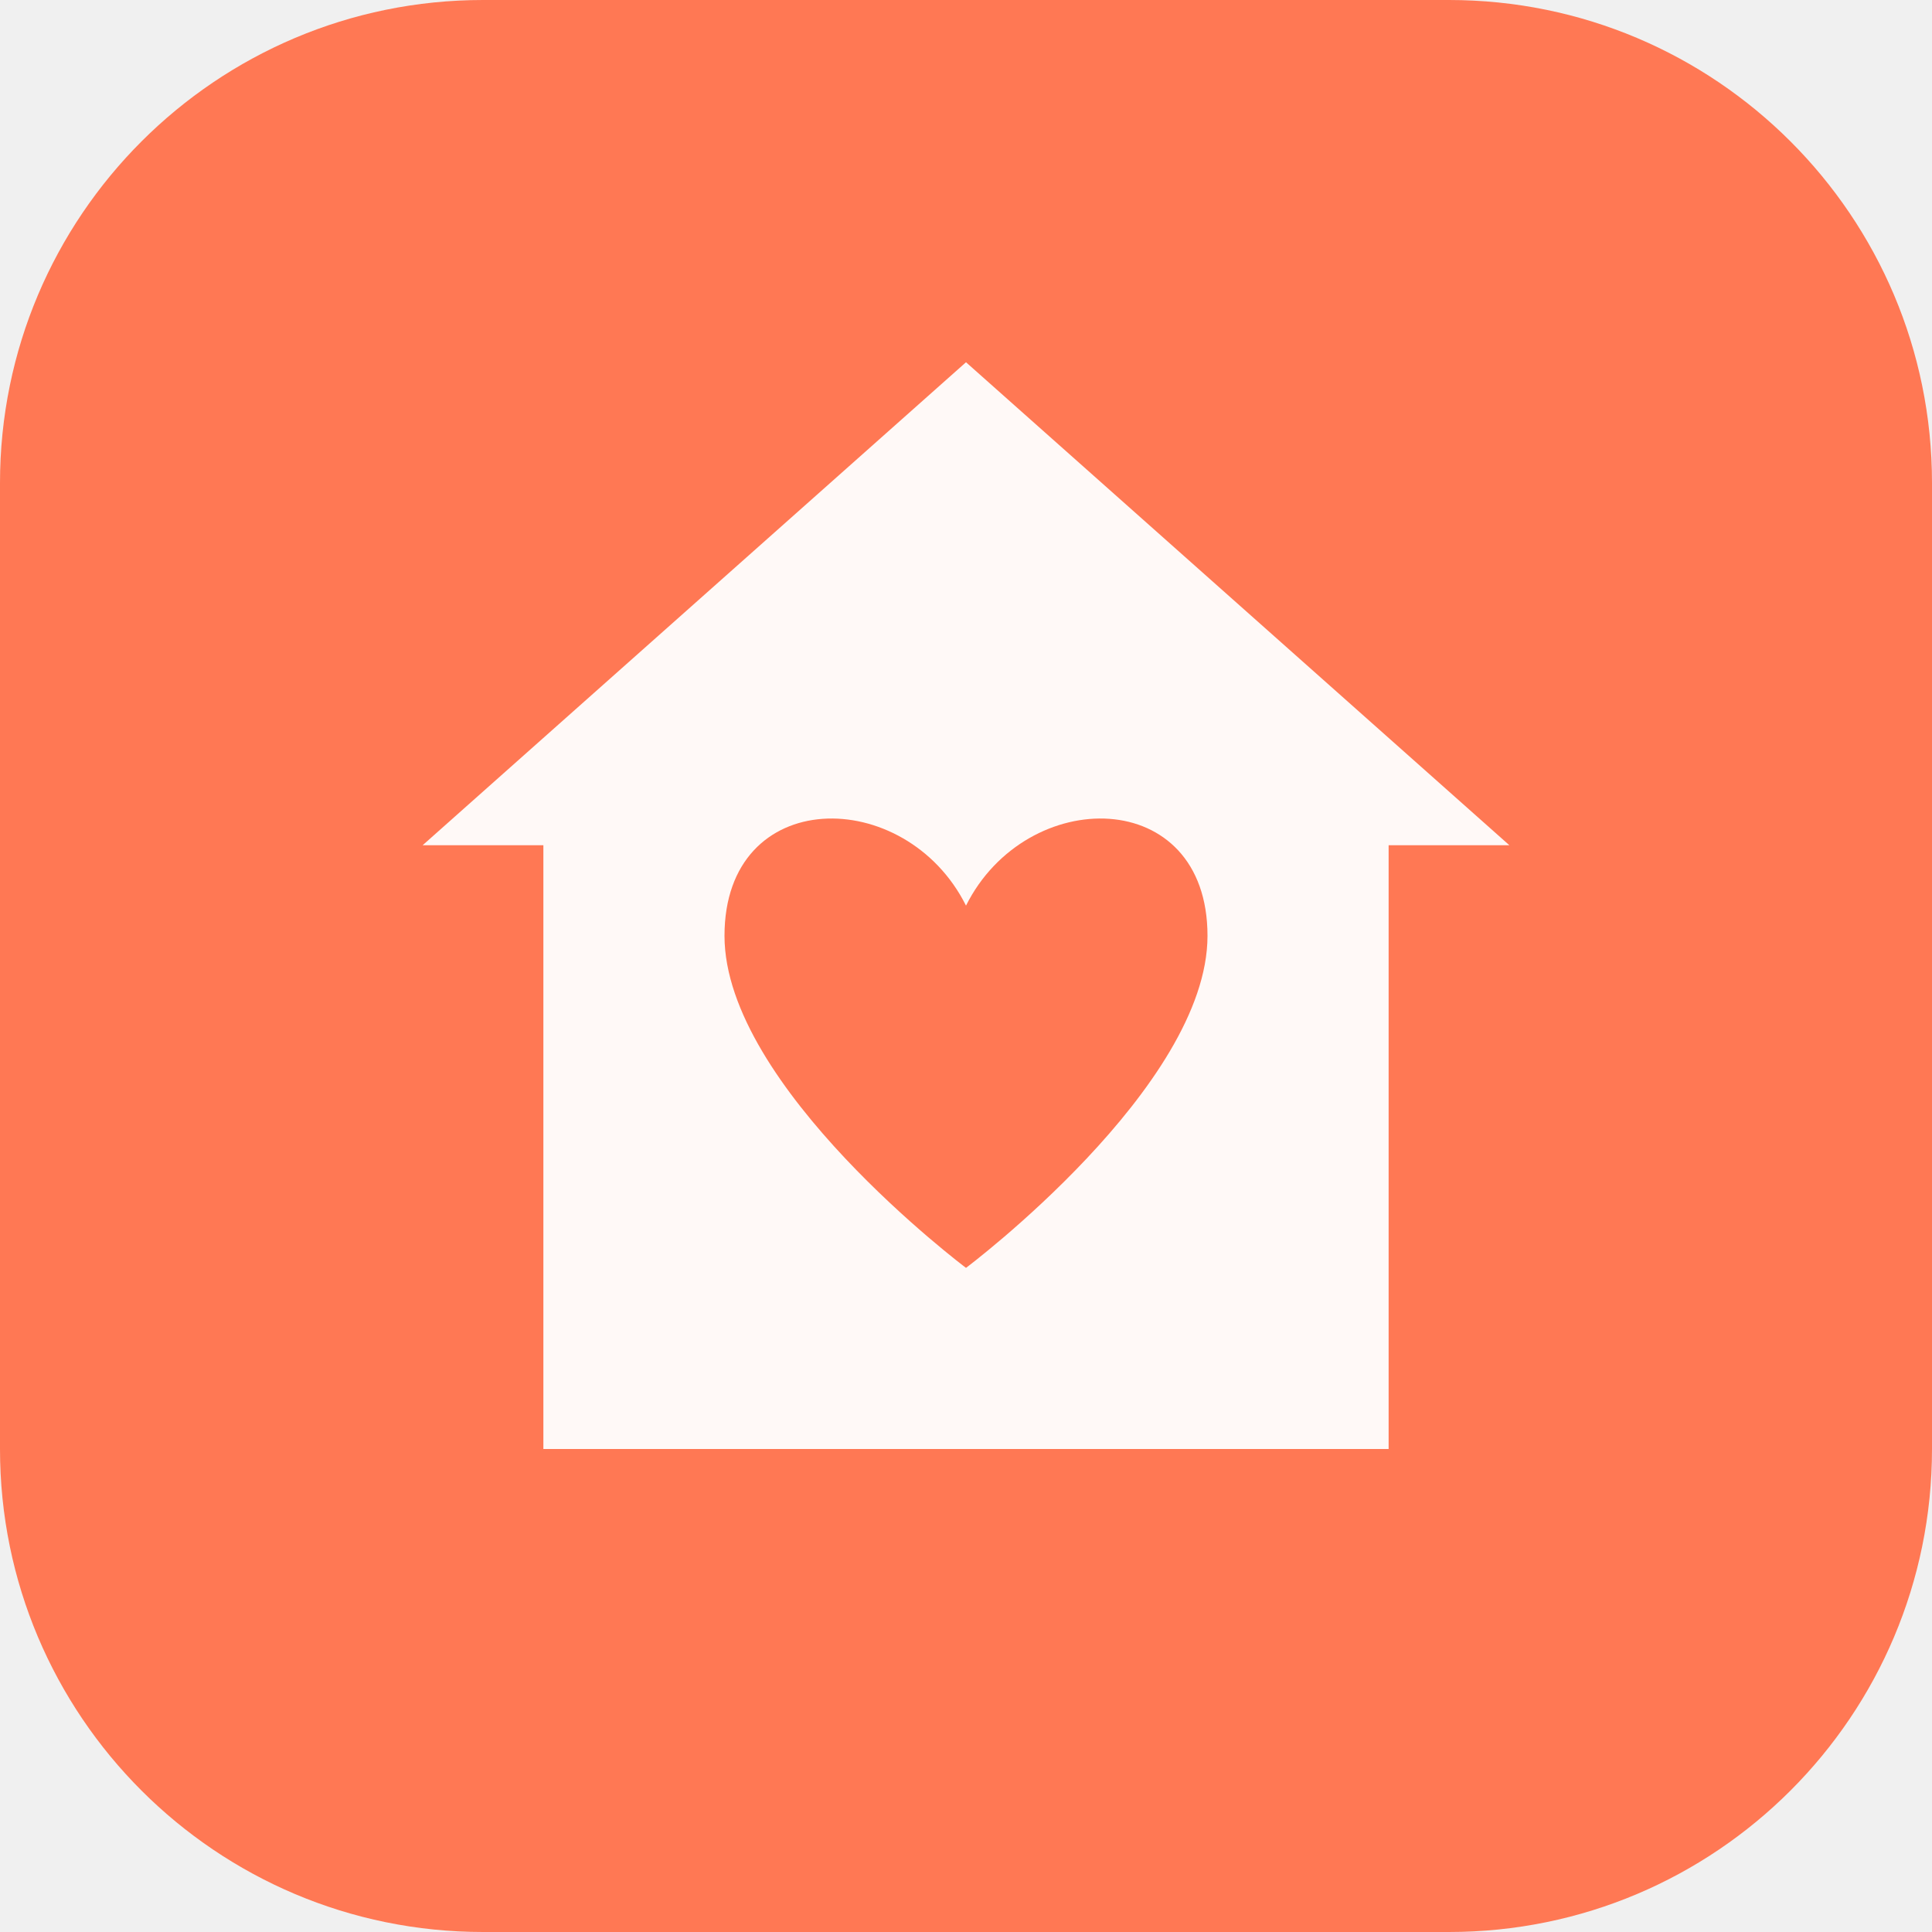
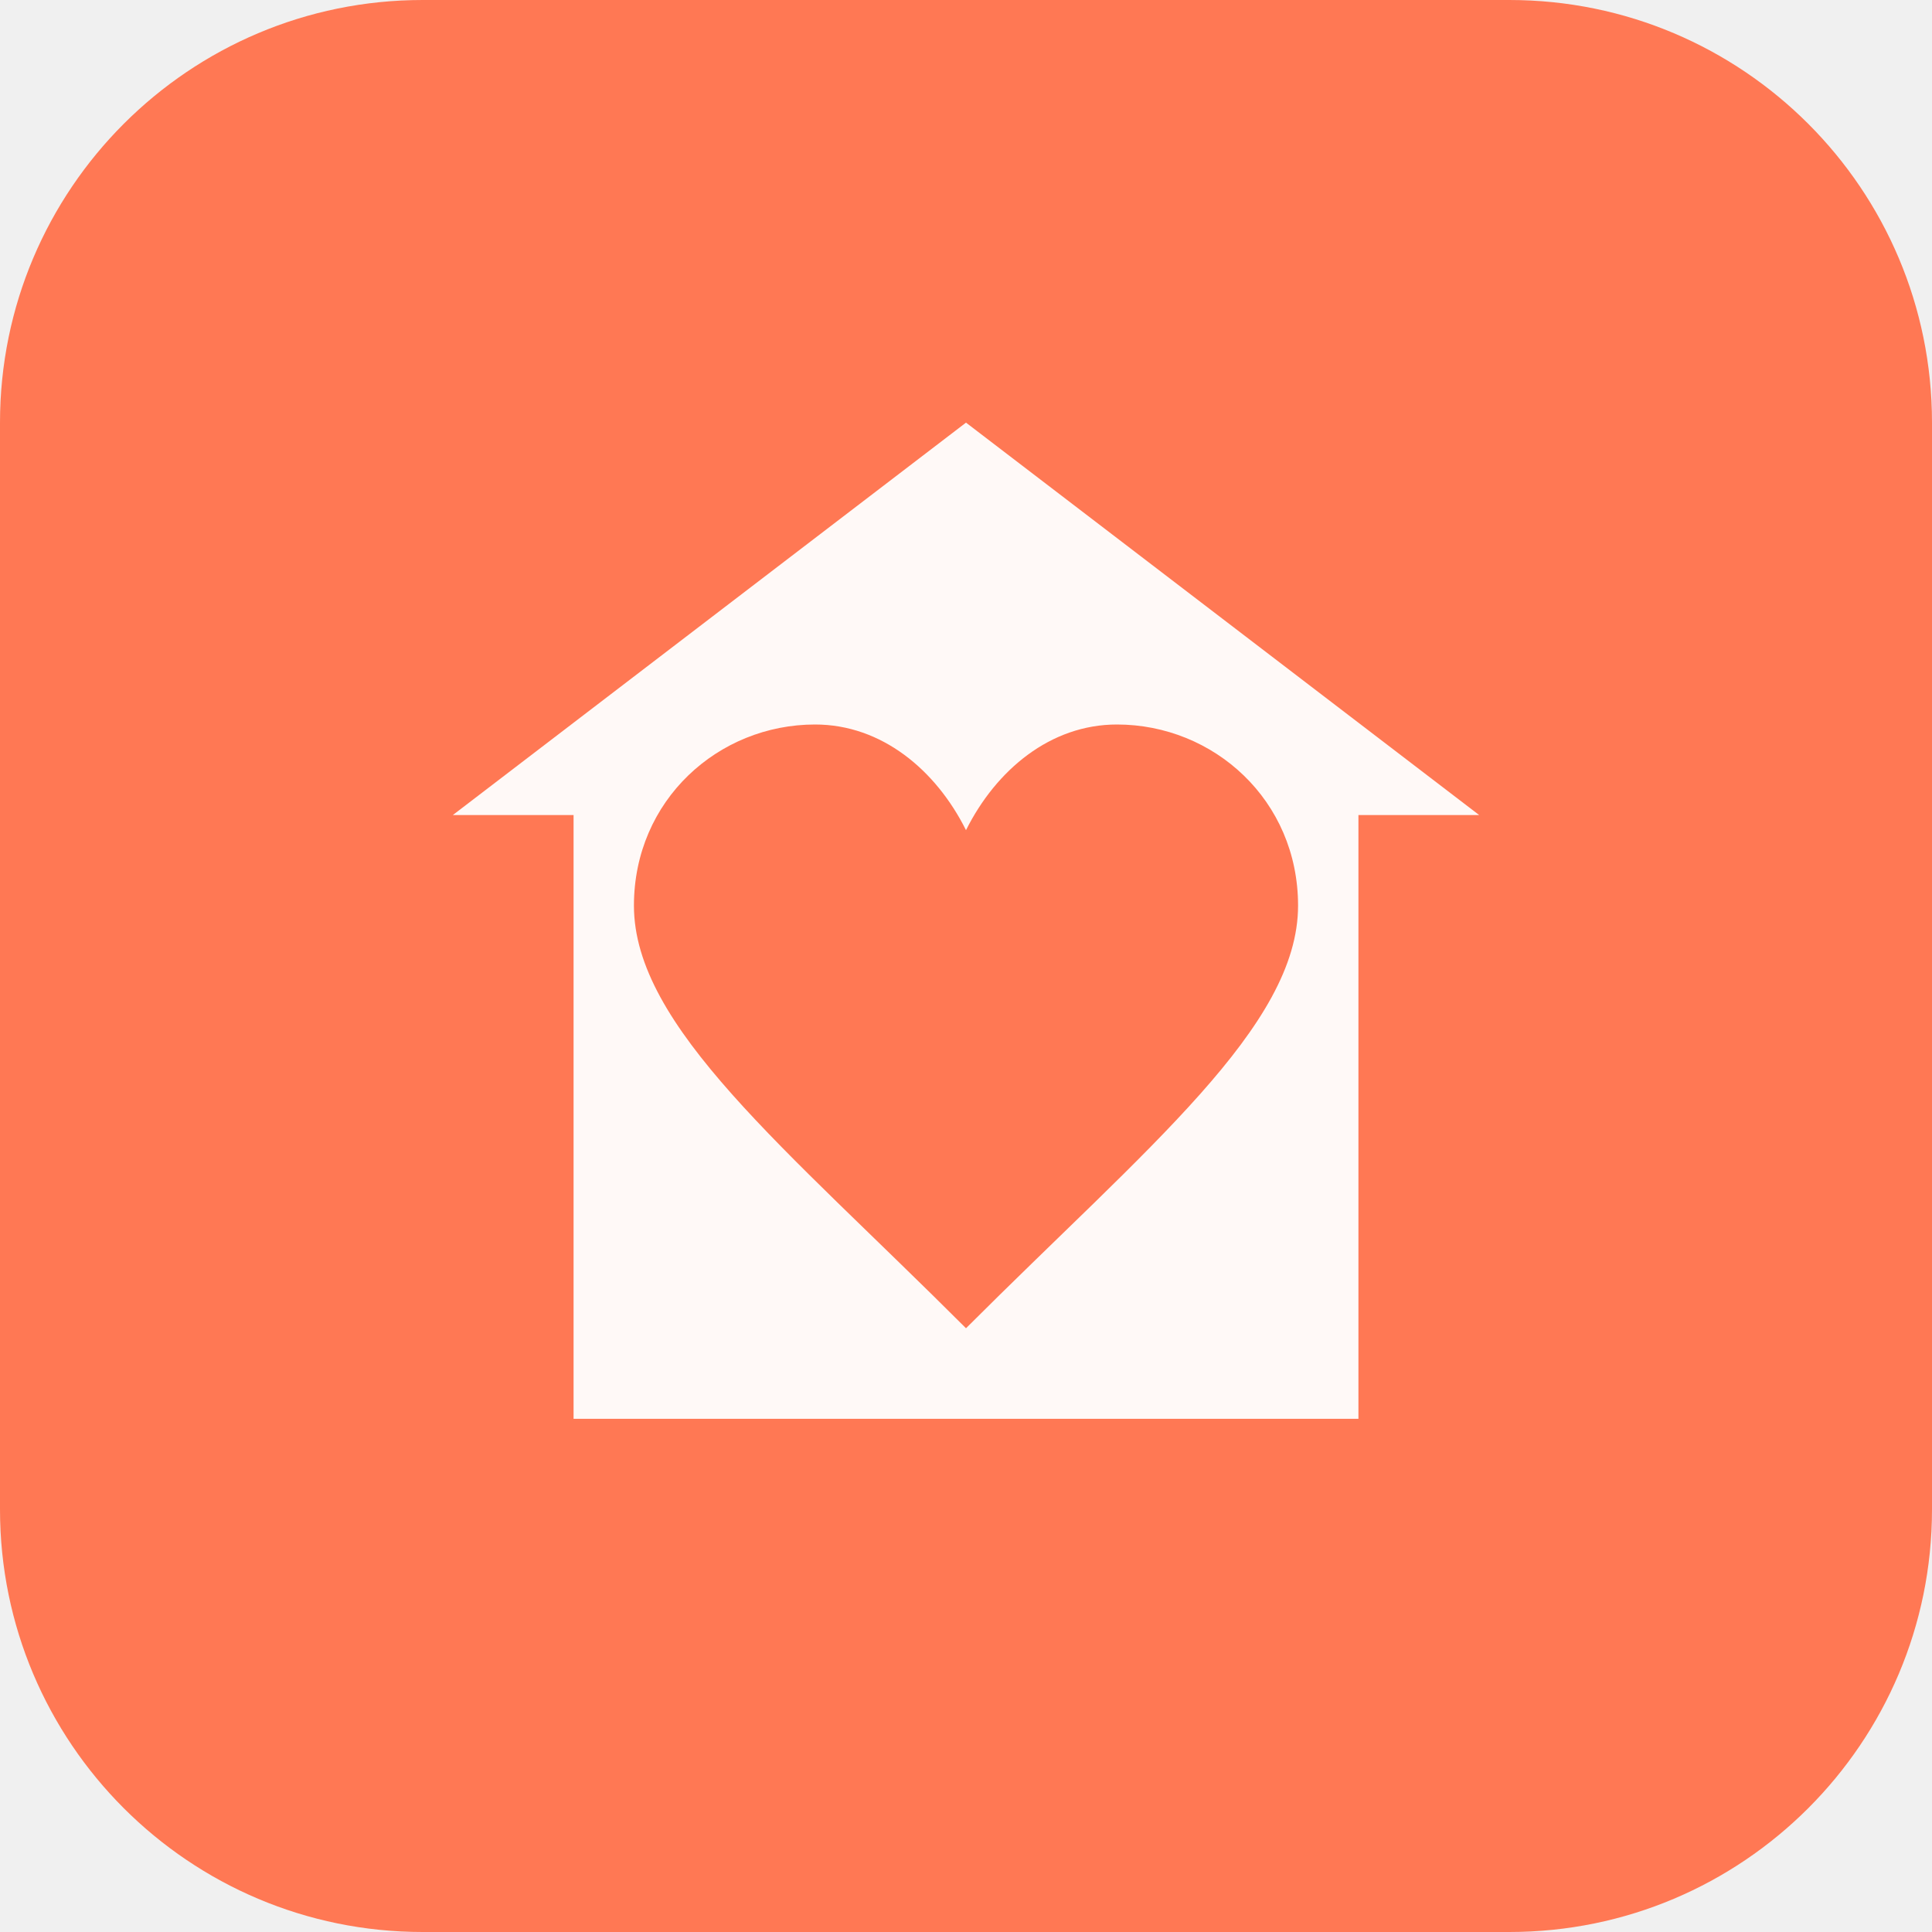
<svg xmlns="http://www.w3.org/2000/svg" viewBox="0 0 64 64">
-   <rect width="64" height="64" rx="16" fill="#FF7854" />
-   <path d="M32 12 L50 28 L46 28 L46 48 L18 48 L18 28 L14 28 Z" fill="#fff" opacity="0.95" />
-   <path d="M32 30 C30 26, 24 26, 24 31 C24 36, 32 42, 32 42 C32 42, 40 36, 40 31 C40 26, 34 26, 32 30Z" fill="#FF7854" />
+   <rect width="64" height="64" rx="14" fill="#FF7854" />
+   <path d="M32 14 L49 27 L45 27 L45 47 L19 47 L19 27 L15 27 Z" fill="#fff" opacity="0.95" stroke-linejoin="round" />
+   <path d="M32 44 C26 38, 21 34, 21 30 C21 26.5, 23.8 24, 27 24 C29.2 24, 31 25.5, 32 27.5 C33 25.5, 34.8 24, 37 24 C40.2 24, 43 26.5, 43 30 C43 34, 38 38, 32 44Z" fill="#FF7854" />
</svg>
